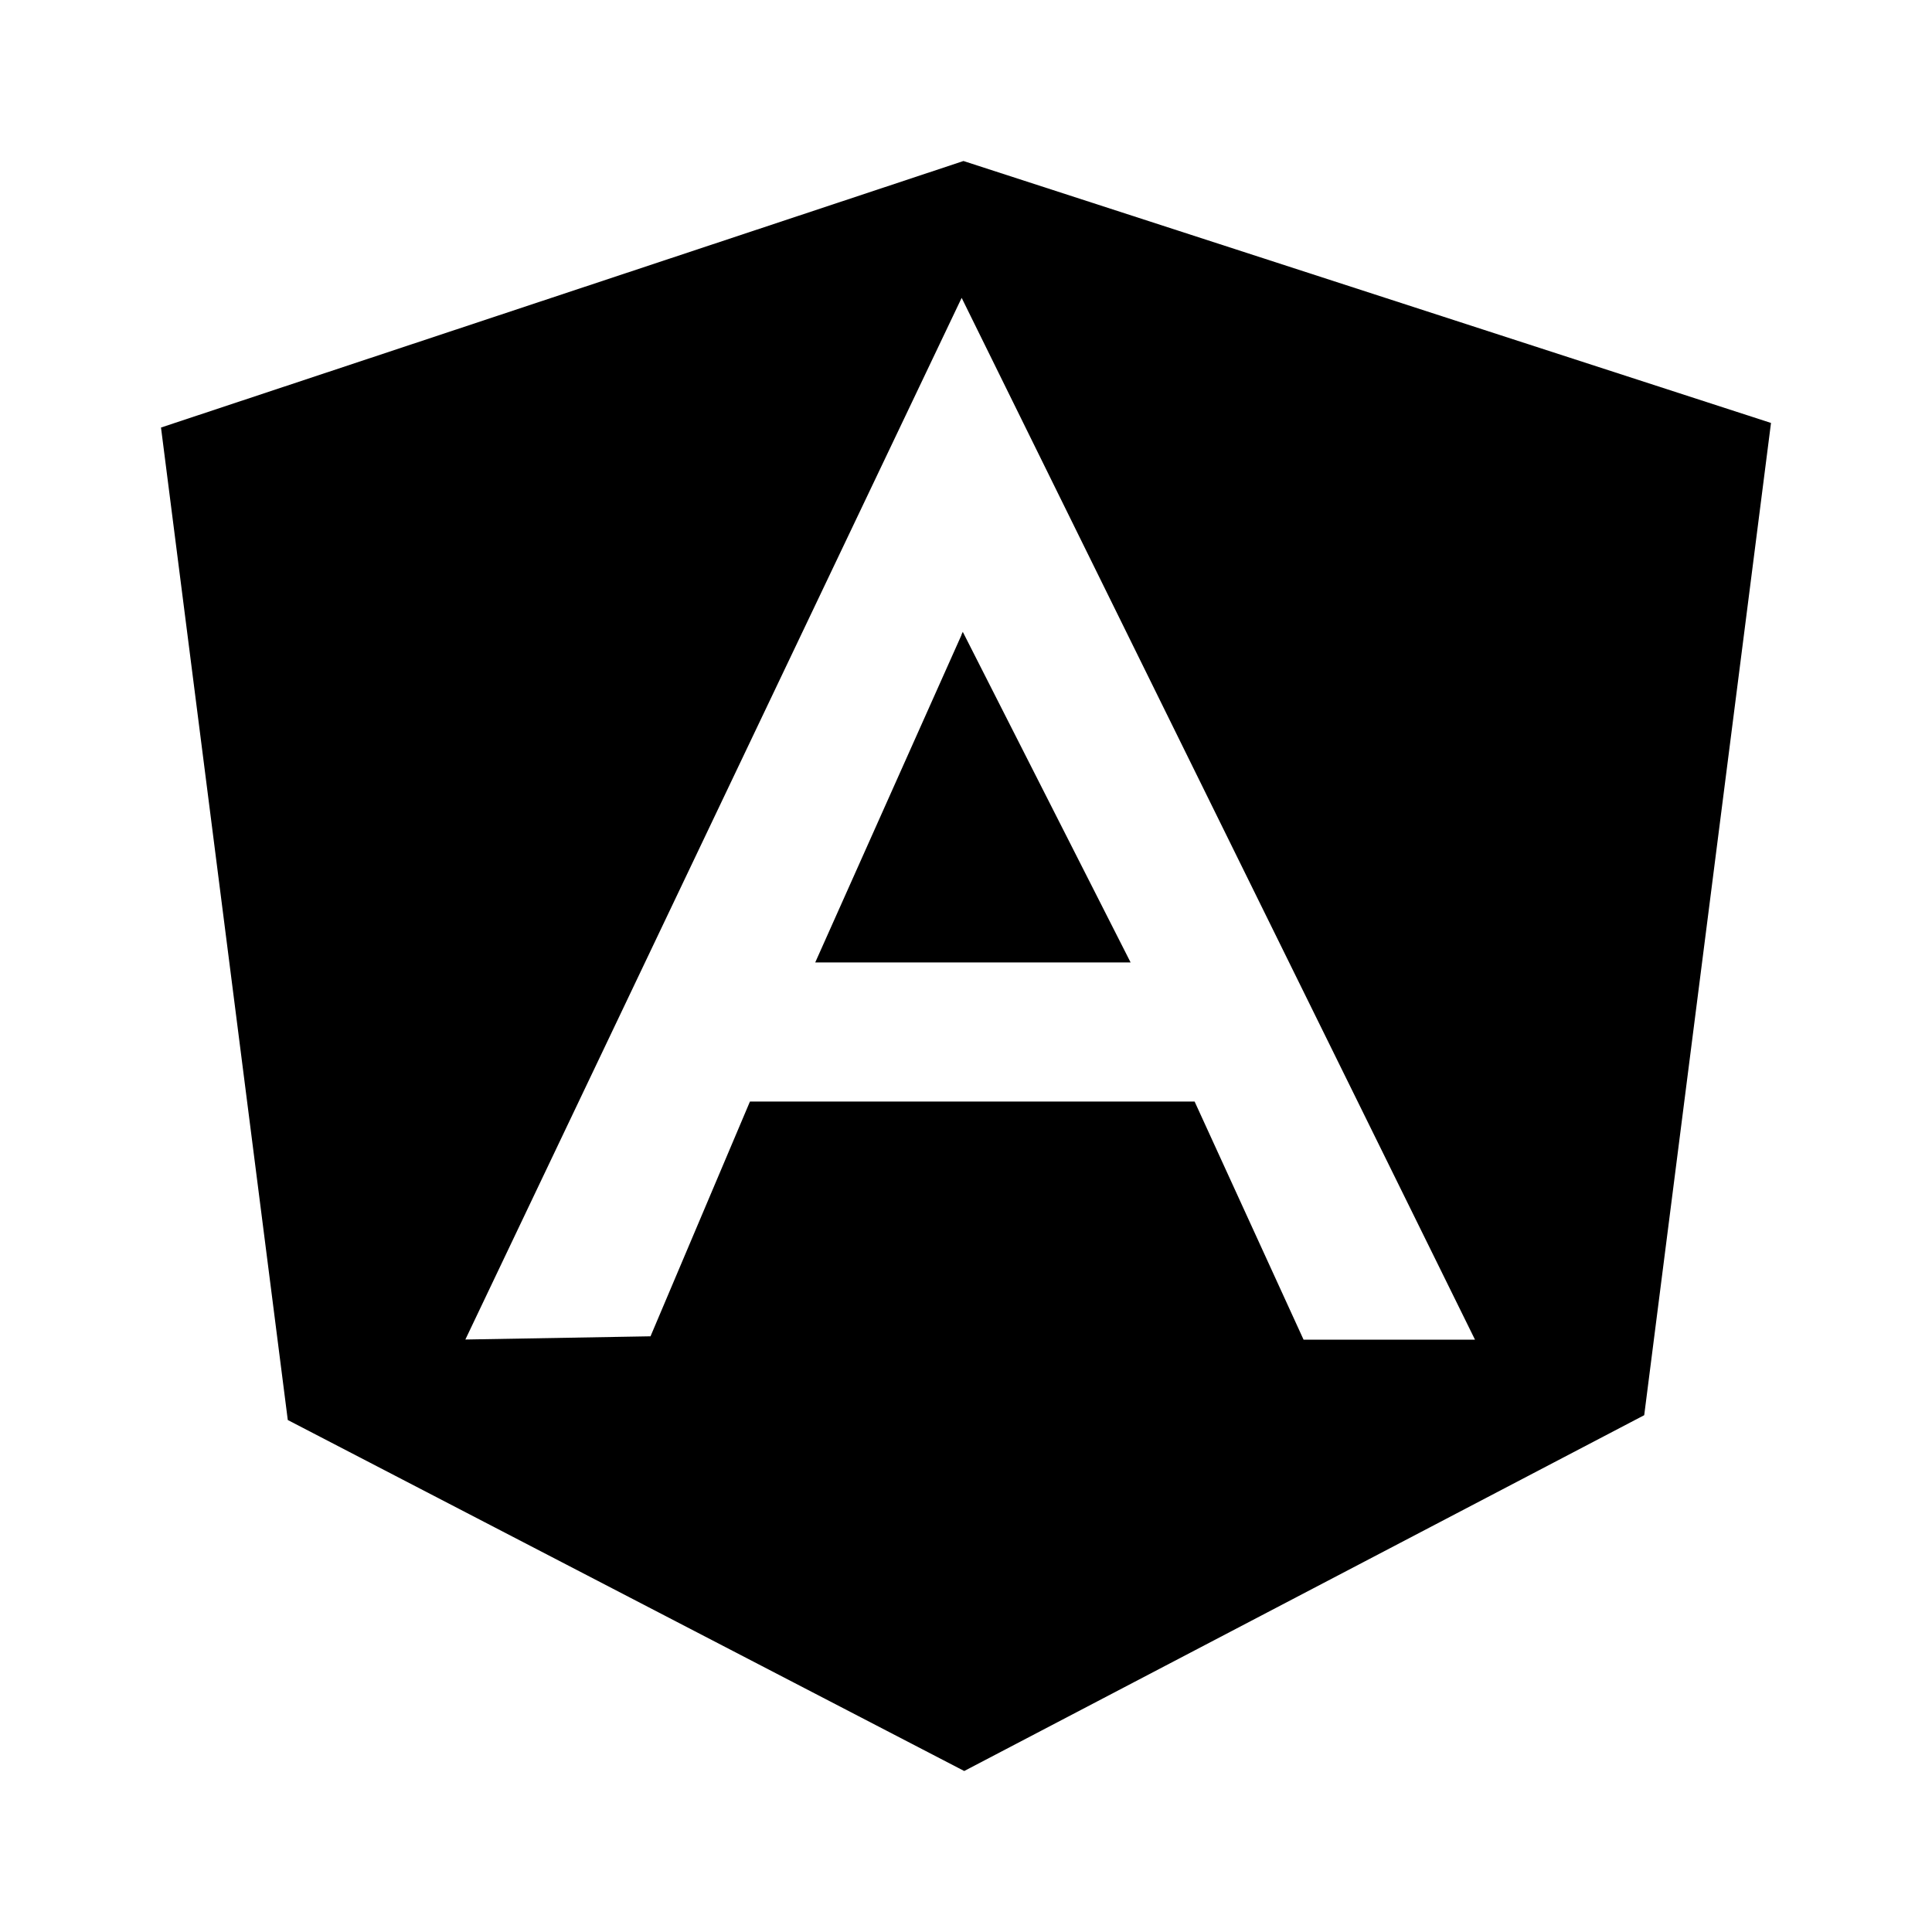
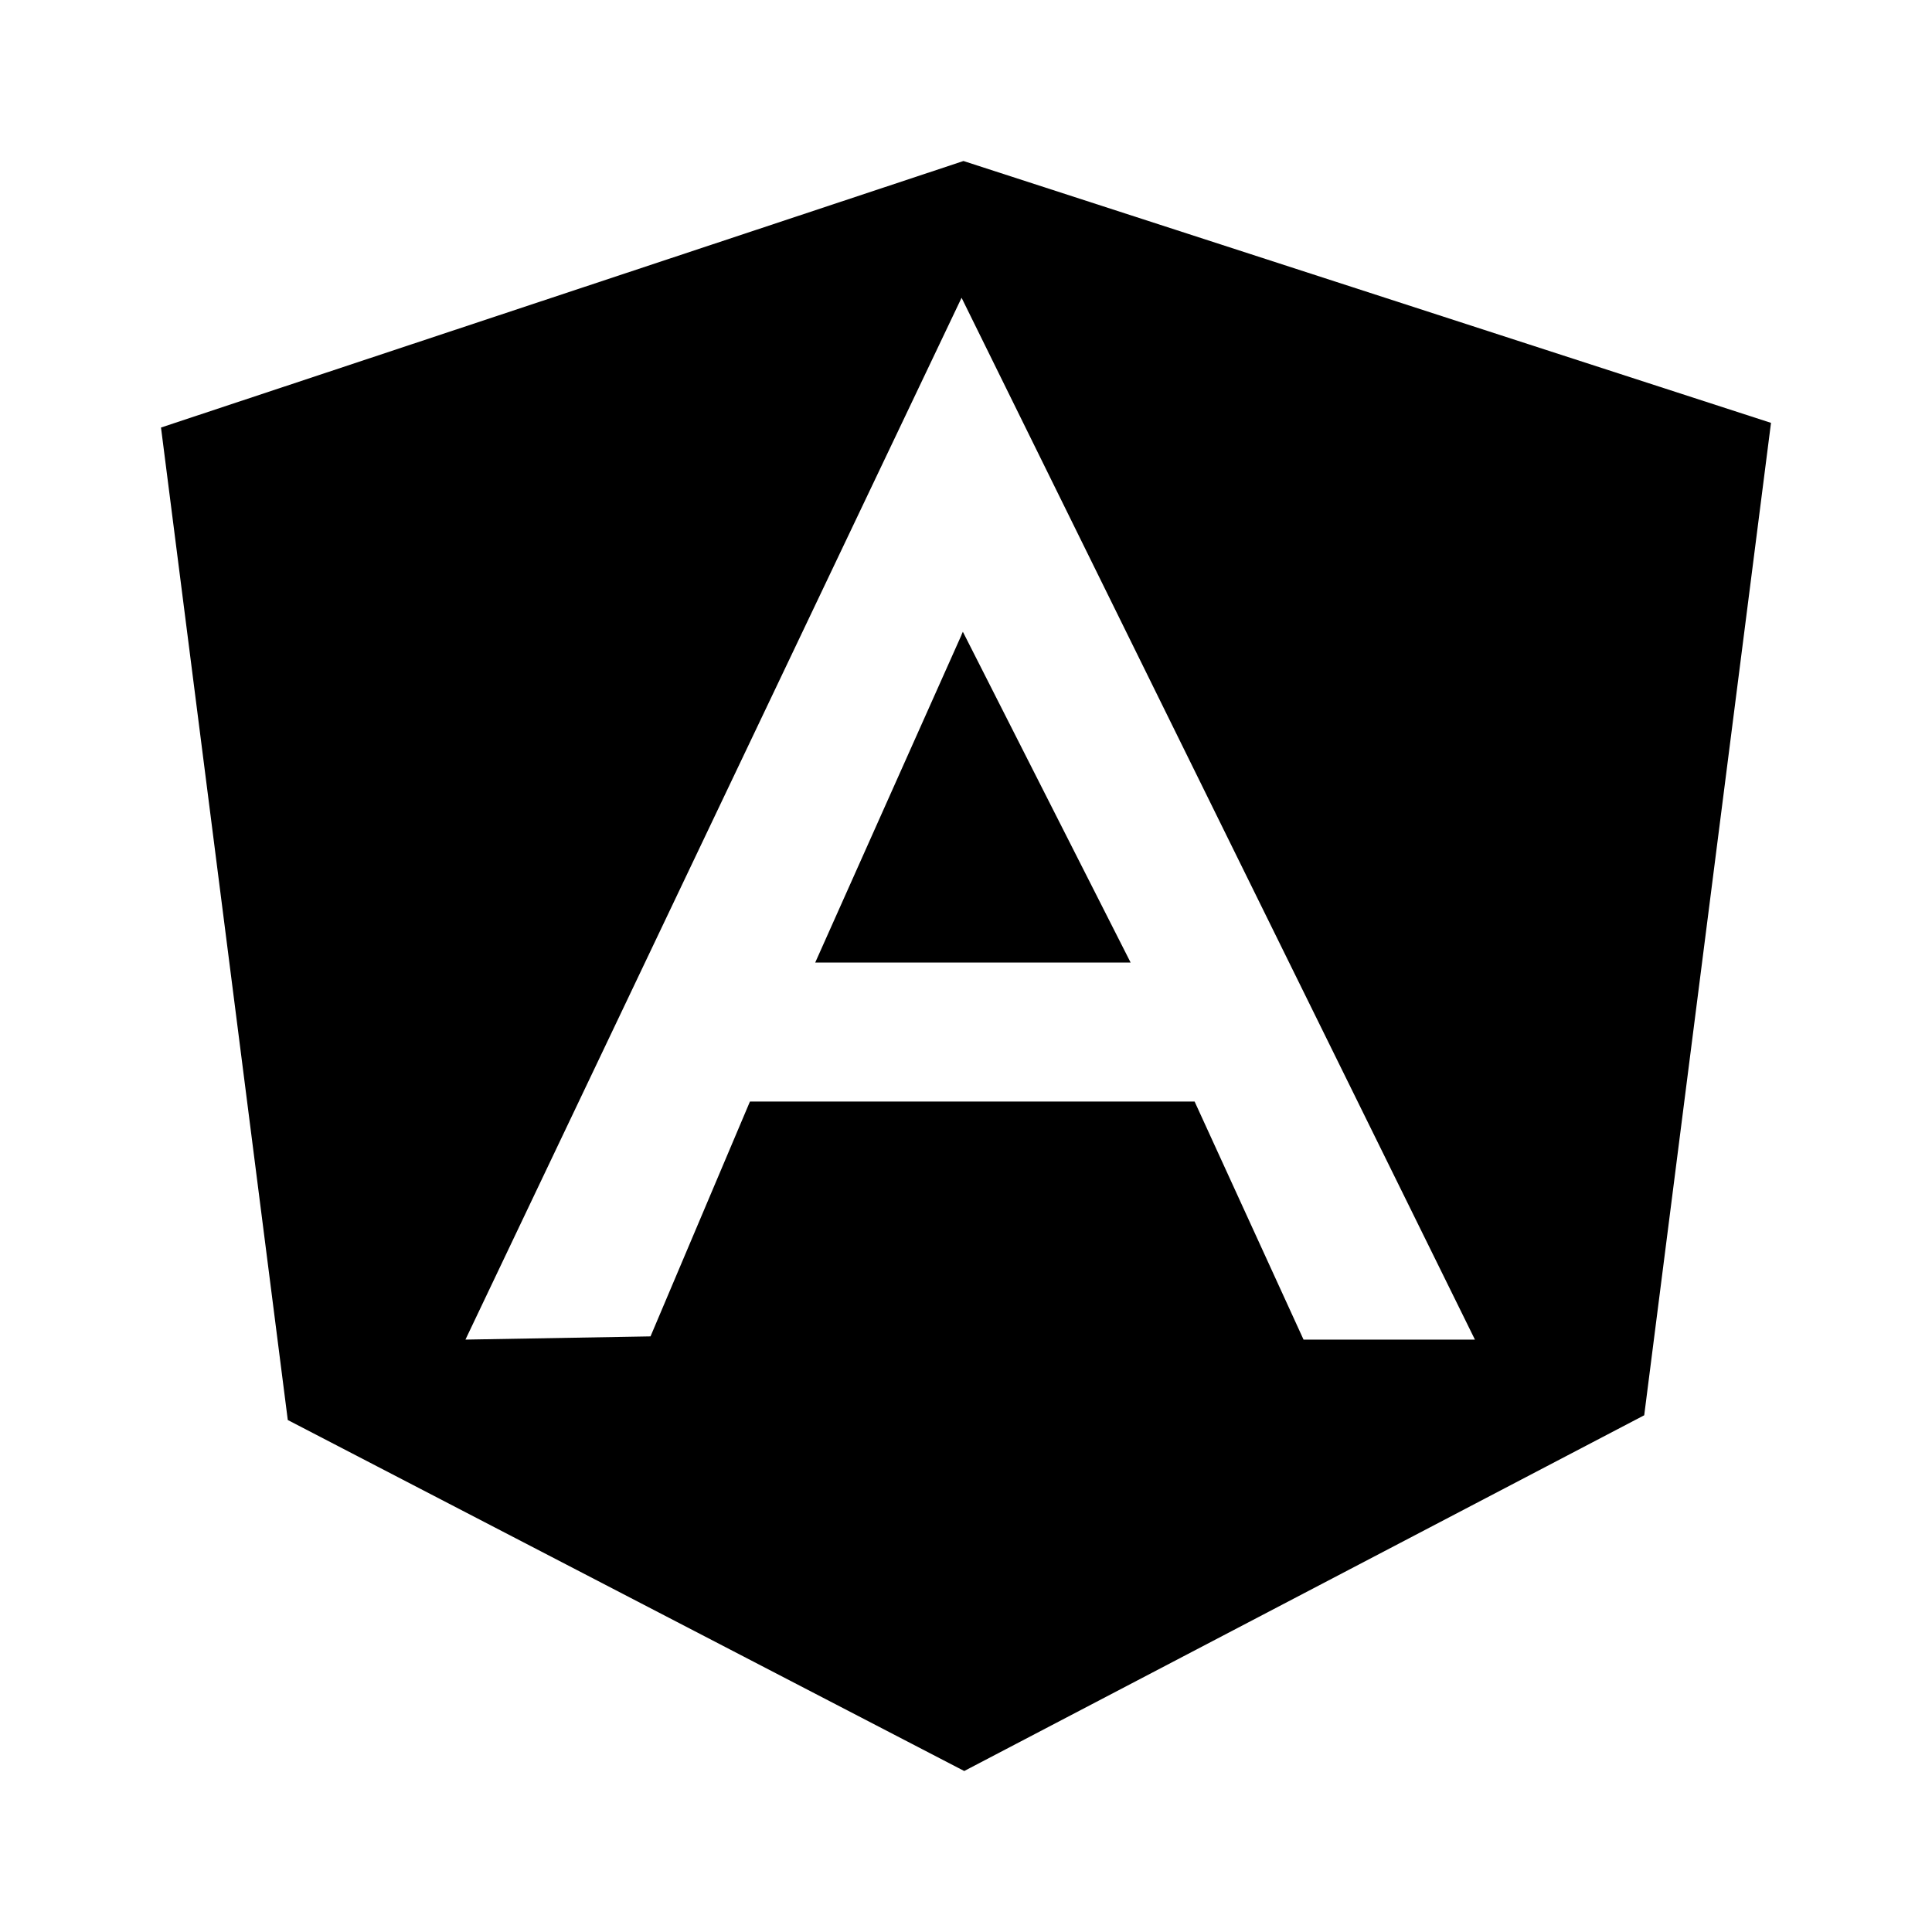
- <svg xmlns="http://www.w3.org/2000/svg" viewBox="0 0 24 24">
-   <path fill-rule="evenodd" d="M11.945 7.886l-1.818 4.07h3.918L11.96 7.849l-.017.037v.001zM11.969 2L2 5.311 3.575 17.64 11.978 22l8.447-4.42L22 5.254 11.968 2zm4.224 14.641l-1.353-2.957H9.316L8.081 16.6l-2.3.04L11.946 3.7l6.377 12.942h-2.13.001z" />
+ <svg xmlns="http://www.w3.org/2000/svg" width="24px" height="24px" viewBox="0 0 24 24" version="1.1">
+   <g id="Page-1" stroke="none" stroke-width="1" fill="none" fill-rule="evenodd">
+     <path d="M11.945,7.886 L10.127,11.957 L14.045,11.957 L11.961,7.848 L11.944,7.885 L11.945,7.886 Z M11.969,2 L2,5.311 L3.575,17.64 L11.978,22 L20.425,17.581 L22,5.253 L11.968,2 L11.969,2 Z M16.193,16.641 L14.84,13.684 L9.316,13.684 L8.081,16.601 L5.782,16.641 L11.945,3.699 L18.322,16.641 L16.192,16.641 L16.193,16.641 Z" id="angular" fill="#000" />
+   </g>
</svg>
